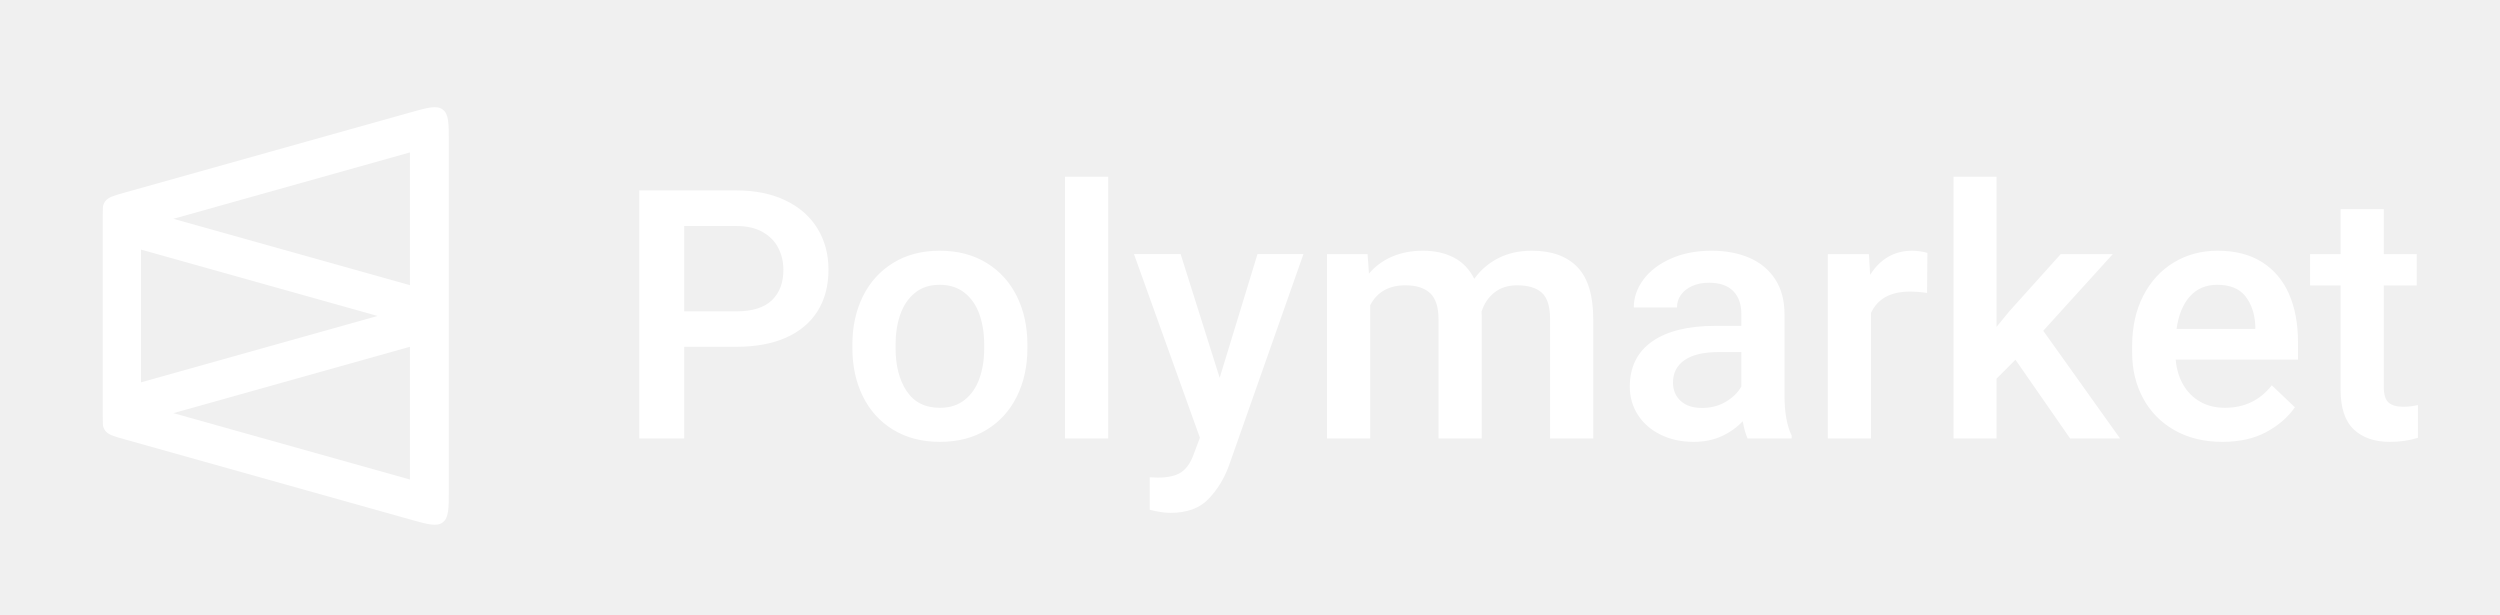
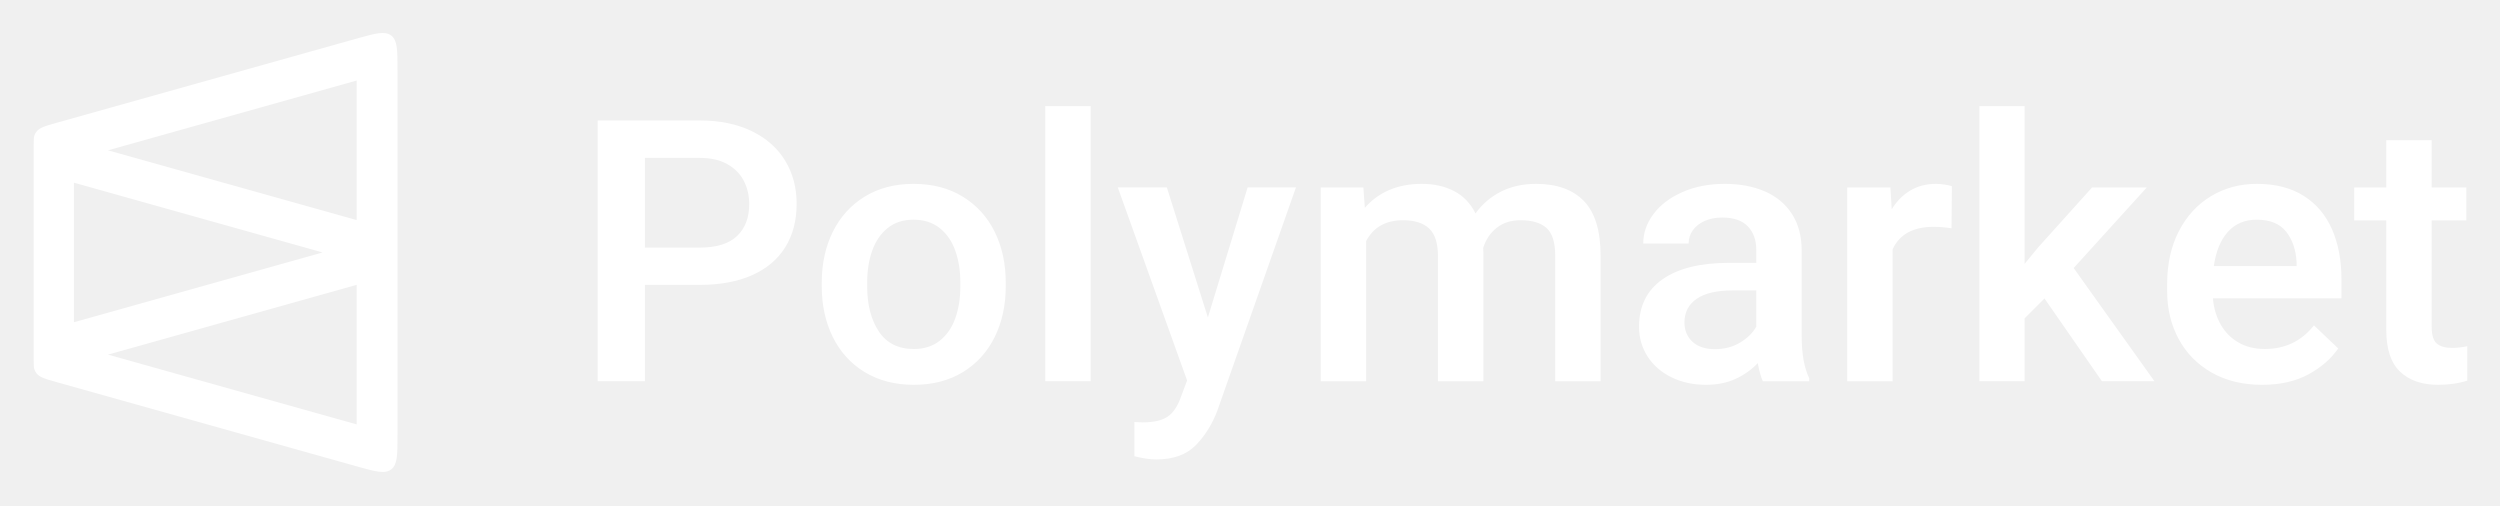
- <svg xmlns="http://www.w3.org/2000/svg" width="122" height="30" viewBox="0 0 122 30" fill="none">
+ <svg xmlns="http://www.w3.org/2000/svg" width="116.05" height="23.45" viewBox="3.45 3.70 116.05 23.45" fill="none">
  <mask id="mask0_17407_4895" style="mask-type:luminance" maskUnits="userSpaceOnUse" x="5" y="5" width="113" height="21">
    <path d="M118 5H5V25.839H118V5Z" fill="white" />
  </mask>
  <g mask="url(#mask0_17407_4895)">
    <mask id="mask1_17407_4895" style="mask-type:luminance" maskUnits="userSpaceOnUse" x="5" y="5" width="113" height="21">
      <path d="M118 5H5V25.839H118V5Z" fill="white" />
    </mask>
    <g mask="url(#mask1_17407_4895)">
      <path fill-rule="evenodd" clip-rule="evenodd" d="M54.079 21.396V8.626H51.971V21.396H54.079ZM33.388 16.924V21.396H31.195V9.292H35.927C36.858 9.292 37.664 9.457 38.344 9.787C39.024 10.116 39.541 10.573 39.897 11.158C40.252 11.743 40.43 12.409 40.43 13.158C40.43 13.939 40.254 14.612 39.901 15.178C39.548 15.743 39.035 16.175 38.361 16.475C37.686 16.774 36.875 16.924 35.927 16.924H33.388ZM33.388 15.194H35.927C36.711 15.194 37.291 15.014 37.666 14.654C38.042 14.294 38.229 13.8 38.229 13.174C38.229 12.786 38.148 12.43 37.984 12.106C37.82 11.782 37.566 11.521 37.222 11.325C36.878 11.128 36.446 11.029 35.927 11.029H33.388V15.194ZM45.871 21.563C46.745 21.563 47.504 21.366 48.148 20.973C48.791 20.579 49.283 20.036 49.625 19.343C49.966 18.651 50.137 17.866 50.137 16.991V16.816C50.137 15.94 49.966 15.156 49.625 14.463C49.283 13.771 48.79 13.226 48.144 12.83C47.497 12.433 46.734 12.235 45.854 12.235C44.985 12.235 44.228 12.433 43.585 12.83C42.942 13.226 42.45 13.771 42.108 14.463C41.767 15.156 41.596 15.94 41.596 16.816V16.991C41.596 17.866 41.767 18.651 42.108 19.343C42.45 20.036 42.943 20.579 43.589 20.973C44.236 21.366 44.996 21.563 45.871 21.563ZM44.245 19.086C44.607 19.629 45.148 19.901 45.871 19.901C46.35 19.901 46.752 19.772 47.077 19.514C47.401 19.256 47.641 18.908 47.796 18.471C47.952 18.033 48.029 17.54 48.029 16.991V16.816C48.029 16.273 47.952 15.781 47.796 15.341C47.641 14.9 47.4 14.549 47.073 14.289C46.745 14.028 46.339 13.898 45.854 13.898C45.374 13.898 44.973 14.028 44.652 14.289C44.33 14.549 44.092 14.9 43.936 15.341C43.781 15.781 43.704 16.273 43.704 16.816V16.991C43.704 17.844 43.884 18.543 44.245 19.086ZM58.965 24.359C58.533 24.805 57.917 25.028 57.115 25.028C56.839 25.028 56.503 24.978 56.108 24.878V23.291L56.498 23.307C57 23.307 57.382 23.22 57.645 23.045C57.907 22.871 58.114 22.564 58.267 22.127L58.555 21.362L55.338 12.4H57.615L59.52 18.436L61.365 12.4H63.608L59.96 22.759C59.728 23.379 59.397 23.913 58.965 24.359ZM66.865 21.397V14.896C67.203 14.247 67.776 13.923 68.583 13.923C69.113 13.923 69.515 14.05 69.789 14.305C70.063 14.56 70.2 14.99 70.2 15.594V21.397H72.308V15.403L72.299 15.212C72.423 14.818 72.633 14.505 72.93 14.272C73.226 14.039 73.594 13.923 74.034 13.923C74.57 13.923 74.972 14.043 75.24 14.284C75.509 14.526 75.643 14.954 75.643 15.569V21.397H77.75V15.577C77.75 14.419 77.494 13.572 76.98 13.037C76.466 12.503 75.724 12.235 74.754 12.235C74.138 12.235 73.594 12.356 73.12 12.597C72.646 12.838 72.254 13.175 71.944 13.607C71.712 13.142 71.382 12.796 70.953 12.572C70.524 12.348 70.022 12.235 69.446 12.235C68.882 12.235 68.378 12.331 67.935 12.522C67.492 12.713 67.116 12.989 66.805 13.349L66.738 12.401H64.757V21.397H66.865ZM84.012 21.289C83.611 21.472 83.157 21.563 82.649 21.563C82.05 21.563 81.515 21.447 81.041 21.214C80.566 20.981 80.197 20.66 79.932 20.25C79.667 19.839 79.534 19.379 79.534 18.869C79.534 17.911 79.897 17.176 80.622 16.666C81.347 16.157 82.376 15.902 83.707 15.902H84.977V15.32C84.977 14.843 84.844 14.47 84.579 14.201C84.314 13.933 83.921 13.798 83.402 13.798C83.092 13.798 82.818 13.851 82.581 13.956C82.344 14.062 82.161 14.206 82.031 14.388C81.901 14.571 81.836 14.776 81.836 15.004H79.729C79.729 14.521 79.885 14.068 80.198 13.644C80.512 13.22 80.957 12.88 81.536 12.622C82.114 12.364 82.775 12.235 83.521 12.235C84.221 12.235 84.838 12.352 85.375 12.584C85.911 12.817 86.33 13.166 86.632 13.632C86.934 14.097 87.084 14.665 87.084 15.336V19.302C87.084 20.122 87.2 20.773 87.432 21.255V21.397H85.282C85.191 21.203 85.112 20.923 85.045 20.557C84.756 20.862 84.412 21.106 84.012 21.289ZM83.055 19.908C82.61 19.908 82.262 19.793 82.014 19.563C81.766 19.333 81.642 19.035 81.642 18.669C81.642 18.198 81.831 17.832 82.209 17.572C82.587 17.311 83.143 17.181 83.876 17.181H84.977V18.861C84.819 19.149 84.569 19.395 84.228 19.601C83.886 19.806 83.496 19.908 83.055 19.908ZM91.306 15.27V21.397H89.198V12.401H91.204L91.263 13.416C91.495 13.039 91.783 12.748 92.127 12.543C92.472 12.338 92.869 12.235 93.32 12.235C93.439 12.235 93.573 12.246 93.723 12.268C93.872 12.291 93.984 12.316 94.057 12.343L94.04 14.297C93.758 14.253 93.478 14.23 93.202 14.23C92.26 14.23 91.627 14.577 91.306 15.27ZM97.432 21.396V18.478L98.355 17.555L101.021 21.396H103.459L99.71 16.142L103.104 12.401H100.564L98.059 15.186L97.432 15.95V8.626H95.333V21.396H97.432ZM110.601 21.081C110.009 21.402 109.292 21.563 108.451 21.563C107.56 21.563 106.78 21.373 106.114 20.994C105.449 20.614 104.938 20.094 104.583 19.435C104.227 18.775 104.049 18.035 104.049 17.215V16.874C104.049 15.949 104.23 15.135 104.591 14.434C104.952 13.733 105.449 13.191 106.08 12.809C106.713 12.427 107.424 12.235 108.214 12.235C109.077 12.235 109.803 12.421 110.389 12.792C110.976 13.164 111.414 13.683 111.706 14.351C111.996 15.019 112.141 15.793 112.141 16.675V17.548H106.174C106.213 18.008 106.335 18.415 106.538 18.77C106.741 19.124 107.016 19.401 107.364 19.601C107.71 19.801 108.115 19.9 108.578 19.9C109.526 19.9 110.288 19.535 110.864 18.803L111.99 19.875C111.656 20.358 111.194 20.759 110.601 21.081ZM110.059 16.051H106.216C106.312 15.37 106.529 14.84 106.868 14.463C107.206 14.086 107.653 13.898 108.205 13.898C108.826 13.898 109.284 14.085 109.577 14.459C109.87 14.833 110.031 15.311 110.059 15.893V16.051ZM117.996 21.363C117.59 21.496 117.134 21.563 116.625 21.563C115.88 21.563 115.293 21.361 114.865 20.956C114.436 20.551 114.221 19.906 114.221 19.019V13.931H112.732V12.401H114.221V10.207H116.329V12.401H117.938V13.931H116.329V18.878C116.329 19.255 116.408 19.511 116.566 19.647C116.725 19.782 116.961 19.85 117.277 19.85C117.502 19.85 117.743 19.823 117.996 19.767V21.363Z" fill="white" />
      <path d="M21.902 23.915C21.902 24.817 21.902 25.267 21.608 25.49C21.313 25.714 20.879 25.592 20.012 25.349L6.071 21.436C5.548 21.29 5.287 21.217 5.135 21.017C4.984 20.818 4.984 20.546 4.984 20.003V10.835C4.984 10.292 4.984 10.021 5.135 9.822C5.287 9.622 5.548 9.549 6.071 9.402L20.012 5.49C20.879 5.247 21.313 5.125 21.608 5.348C21.902 5.572 21.902 6.022 21.902 6.923V23.915ZM8.461 20.161L20.005 23.401V16.922L8.461 20.161ZM6.882 18.658L18.423 15.419L6.882 12.181V18.658ZM8.461 10.678L20.005 13.917V7.438L8.461 10.678Z" fill="white" />
    </g>
  </g>
</svg>
